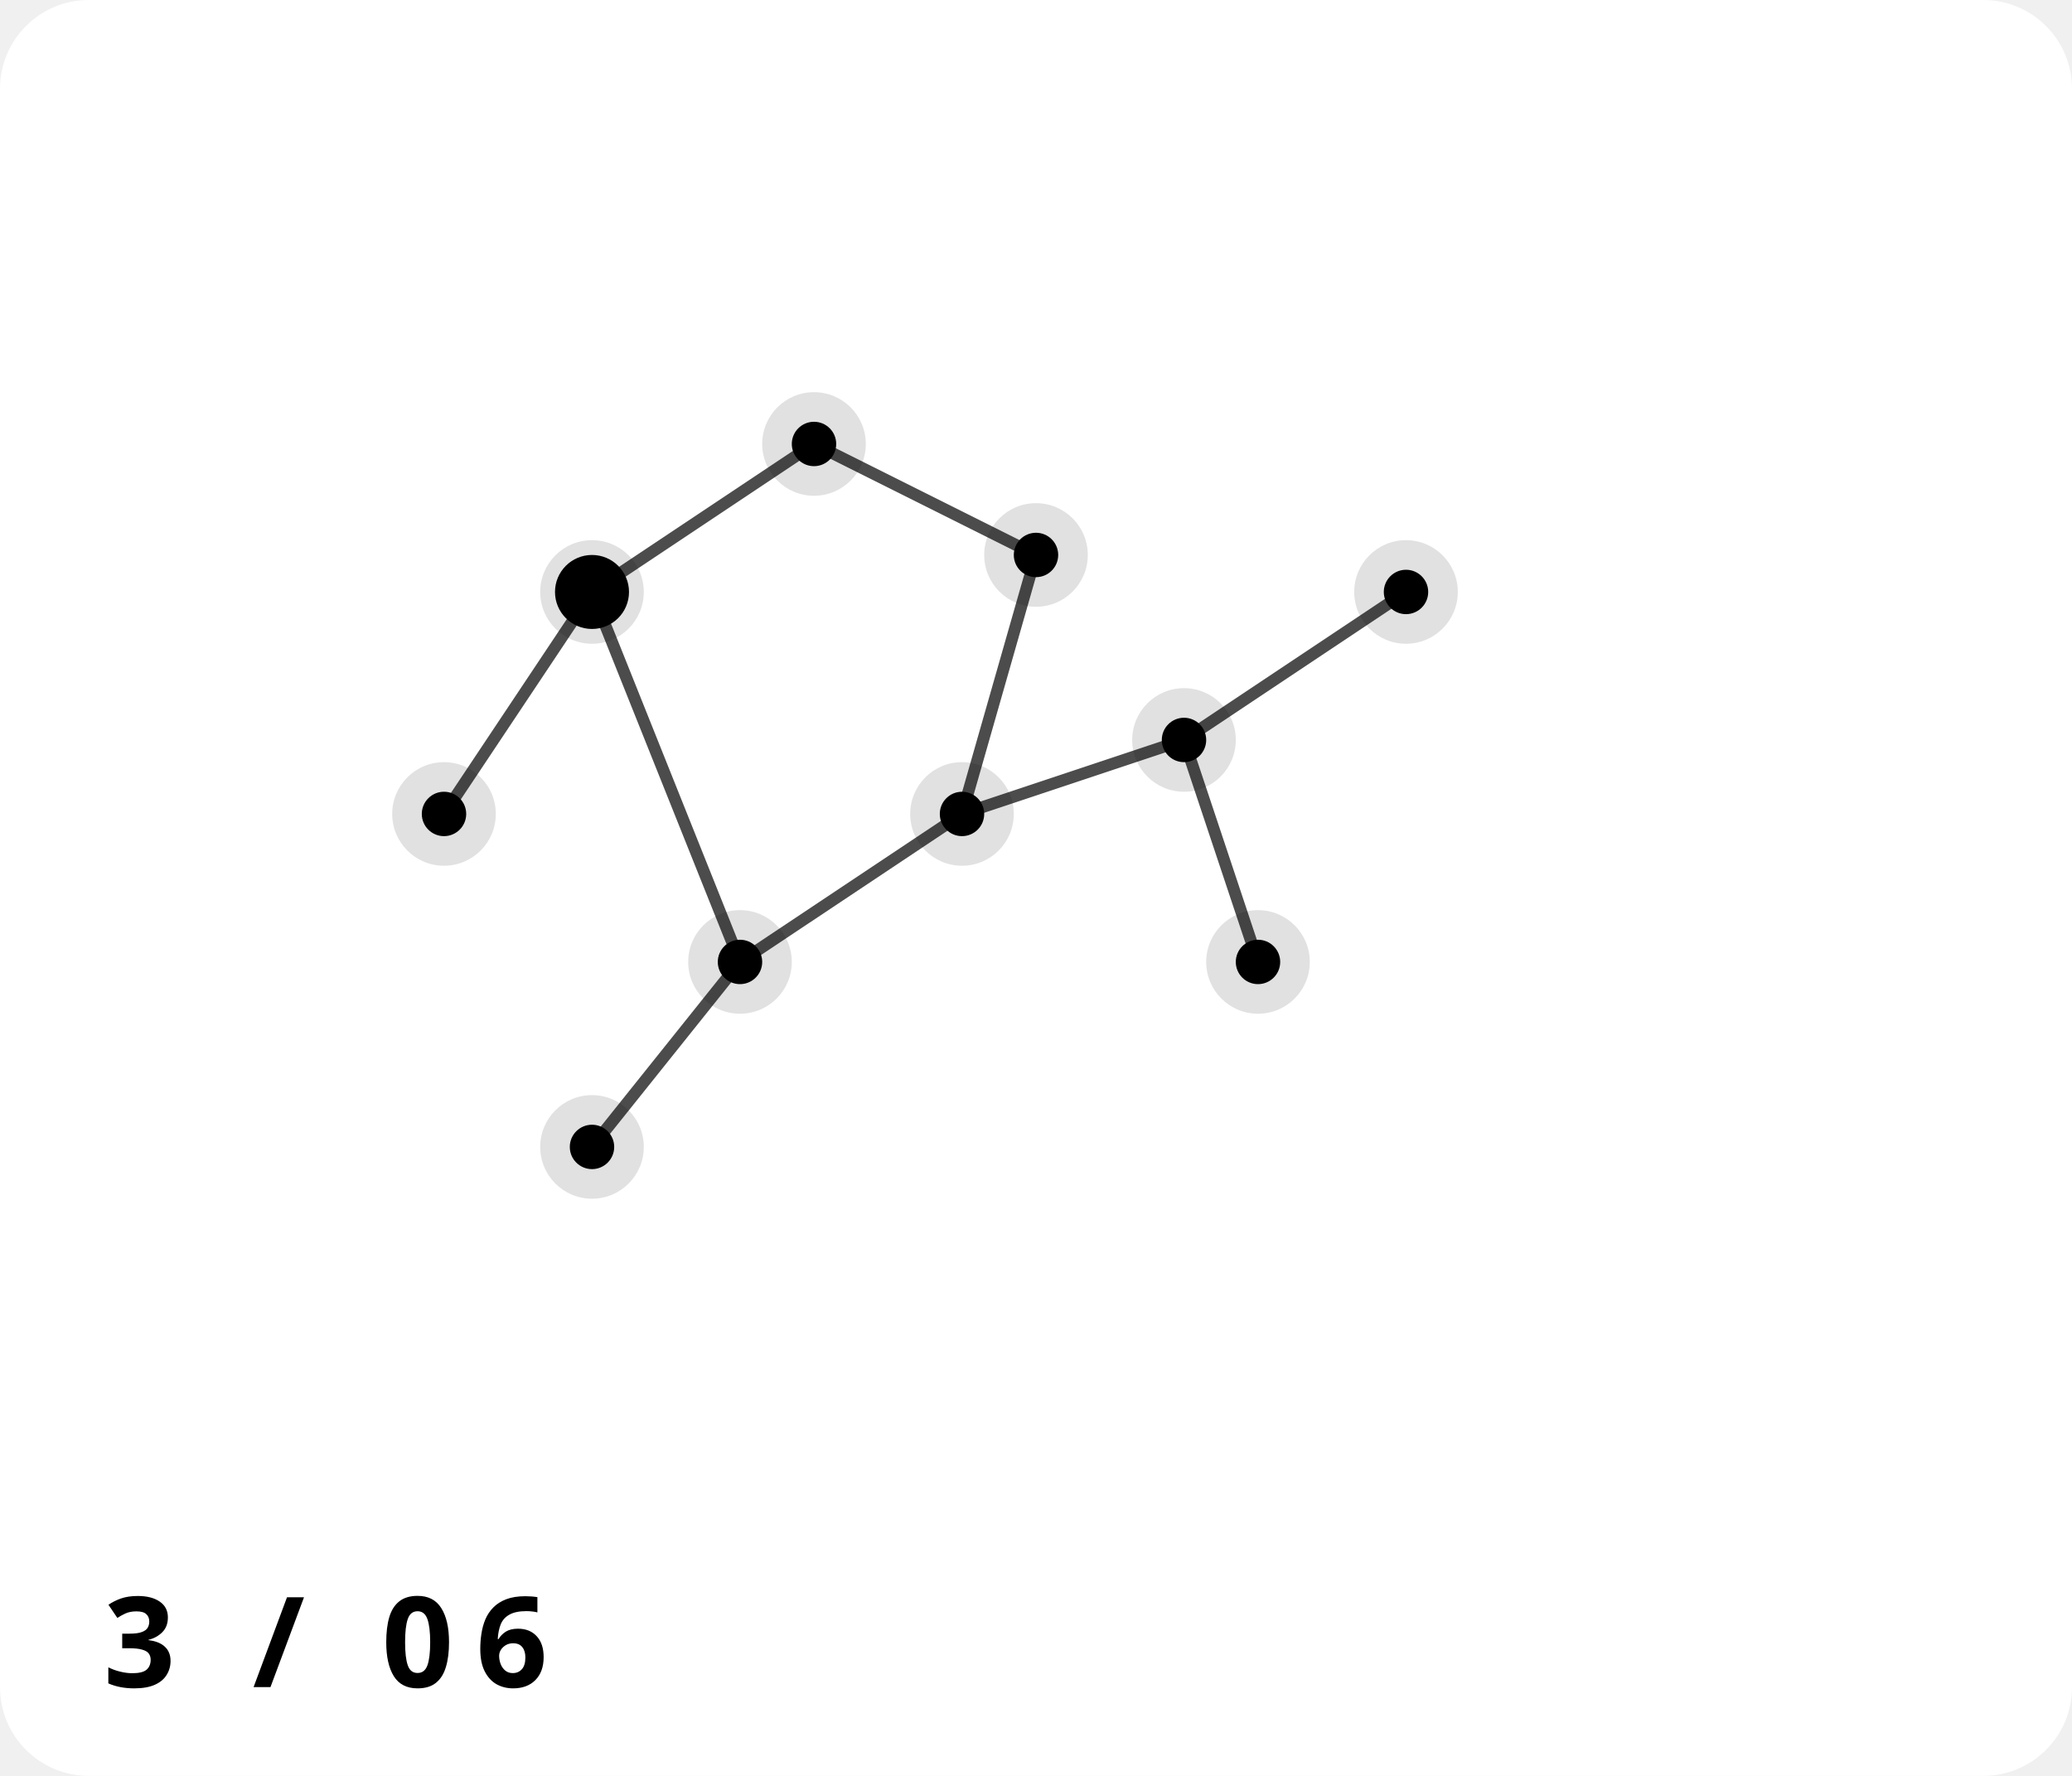
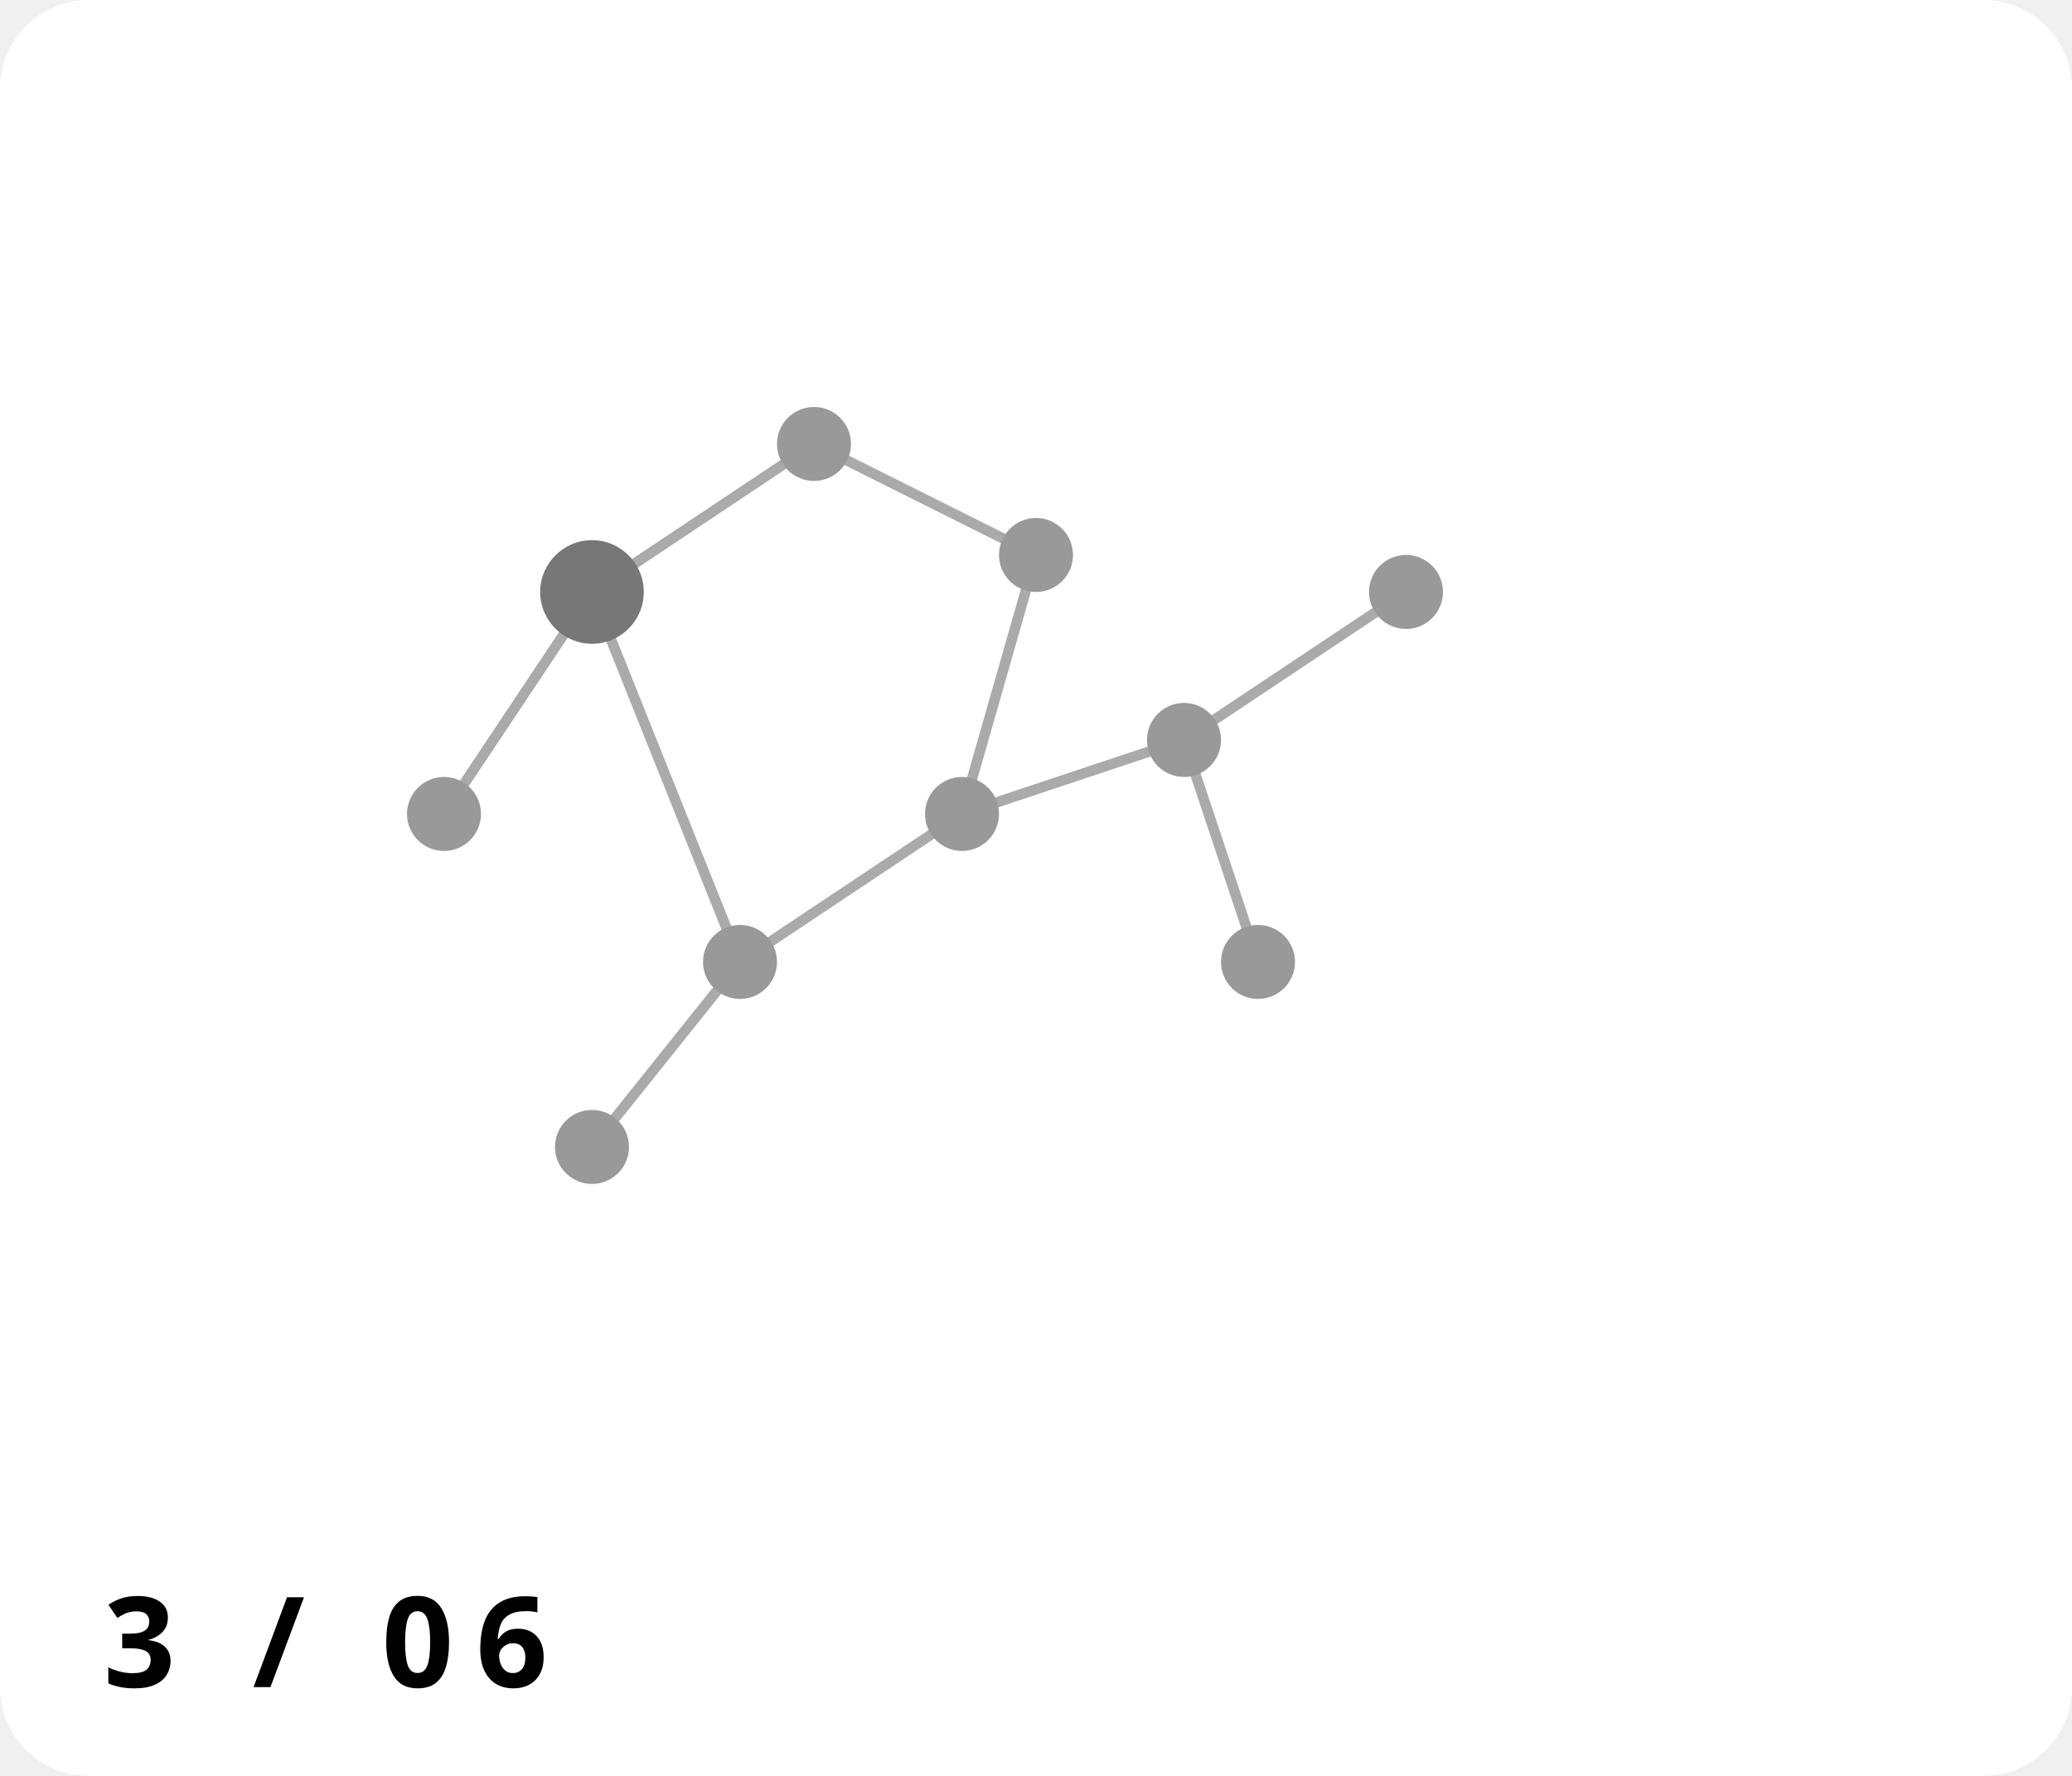
<svg xmlns="http://www.w3.org/2000/svg" width="280" height="240" viewBox="0 0 280 240">
  <rect width="280" height="240" fill="#ffffff" rx="12" />
-   <line x1="80" y1="80" x2="110" y2="60" stroke="#000" stroke-width="1.6" opacity="0.7" />
-   <line x1="110" y1="60" x2="140" y2="75" stroke="#000" stroke-width="1.6" opacity="0.7" />
-   <line x1="140" y1="75" x2="130" y2="110" stroke="#000" stroke-width="1.6" opacity="0.7" />
-   <line x1="130" y1="110" x2="160" y2="100" stroke="#000" stroke-width="1.6" opacity="0.7" />
-   <line x1="160" y1="100" x2="170" y2="130" stroke="#000" stroke-width="1.6" opacity="0.7" />
-   <line x1="130" y1="110" x2="100" y2="130" stroke="#000" stroke-width="1.6" opacity="0.7" />
-   <line x1="100" y1="130" x2="80" y2="155" stroke="#000" stroke-width="1.6" opacity="0.7" />
-   <line x1="80" y1="80" x2="100" y2="130" stroke="#000" stroke-width="1.6" opacity="0.7" />
-   <line x1="80" y1="80" x2="60" y2="110" stroke="#000" stroke-width="1.6" opacity="0.7" />
-   <line x1="160" y1="100" x2="190" y2="80" stroke="#000" stroke-width="1.6" opacity="0.7" />
-   <circle cx="80" cy="80" r="7" fill="#000" opacity="0.12" />
-   <circle cx="80" cy="80" r="5" fill="#000" />
-   <circle cx="110" cy="60" r="7" fill="#000" opacity="0.12" />
-   <circle cx="110" cy="60" r="3" fill="#000" />
-   <circle cx="140" cy="75" r="7" fill="#000" opacity="0.12" />
-   <circle cx="140" cy="75" r="3" fill="#000" />
-   <circle cx="130" cy="110" r="7" fill="#000" opacity="0.12" />
-   <circle cx="130" cy="110" r="3" fill="#000" />
-   <circle cx="160" cy="100" r="7" fill="#000" opacity="0.12" />
-   <circle cx="160" cy="100" r="3" fill="#000" />
-   <circle cx="170" cy="130" r="7" fill="#000" opacity="0.12" />
-   <circle cx="170" cy="130" r="3" fill="#000" />
-   <circle cx="100" cy="130" r="7" fill="#000" opacity="0.12" />
-   <circle cx="100" cy="130" r="3" fill="#000" />
-   <circle cx="80" cy="155" r="7" fill="#000" opacity="0.12" />
-   <circle cx="80" cy="155" r="3" fill="#000" />
-   <circle cx="60" cy="110" r="7" fill="#000" opacity="0.12" />
-   <circle cx="60" cy="110" r="3" fill="#000" />
-   <circle cx="190" cy="80" r="7" fill="#000" opacity="0.12" />
-   <circle cx="190" cy="80" r="3" fill="#000" />
+   <line x1="80" y1="80" x2="110" y2="60" stroke="#aaaaaa" stroke-width="1.4" />
+   <line x1="110" y1="60" x2="140" y2="75" stroke="#aaaaaa" stroke-width="1.4" />
+   <line x1="140" y1="75" x2="130" y2="110" stroke="#aaaaaa" stroke-width="1.4" />
+   <line x1="130" y1="110" x2="160" y2="100" stroke="#aaaaaa" stroke-width="1.4" />
+   <line x1="160" y1="100" x2="170" y2="130" stroke="#aaaaaa" stroke-width="1.4" />
+   <line x1="130" y1="110" x2="100" y2="130" stroke="#aaaaaa" stroke-width="1.4" />
+   <line x1="100" y1="130" x2="80" y2="155" stroke="#aaaaaa" stroke-width="1.4" />
+   <line x1="80" y1="80" x2="100" y2="130" stroke="#aaaaaa" stroke-width="1.4" />
+   <line x1="80" y1="80" x2="60" y2="110" stroke="#aaaaaa" stroke-width="1.4" />
+   <line x1="160" y1="100" x2="190" y2="80" stroke="#aaaaaa" stroke-width="1.4" />
+   <circle cx="80" cy="80" r="7" fill="#777" />
+   <circle cx="110" cy="60" r="5" fill="#999" />
+   <circle cx="140" cy="75" r="5" fill="#999" />
+   <circle cx="130" cy="110" r="5" fill="#999" />
+   <circle cx="160" cy="100" r="5" fill="#999" />
+   <circle cx="170" cy="130" r="5" fill="#999" />
+   <circle cx="100" cy="130" r="5" fill="#999" />
+   <circle cx="80" cy="155" r="5" fill="#999" />
+   <circle cx="60" cy="110" r="5" fill="#999" />
+   <circle cx="190" cy="80" r="5" fill="#999" />
  <text x="14" y="228" font-size="17" font-weight="700" fill="#000000" font-family="sans-serif" letter-spacing="3">3 / 06</text>
</svg>
